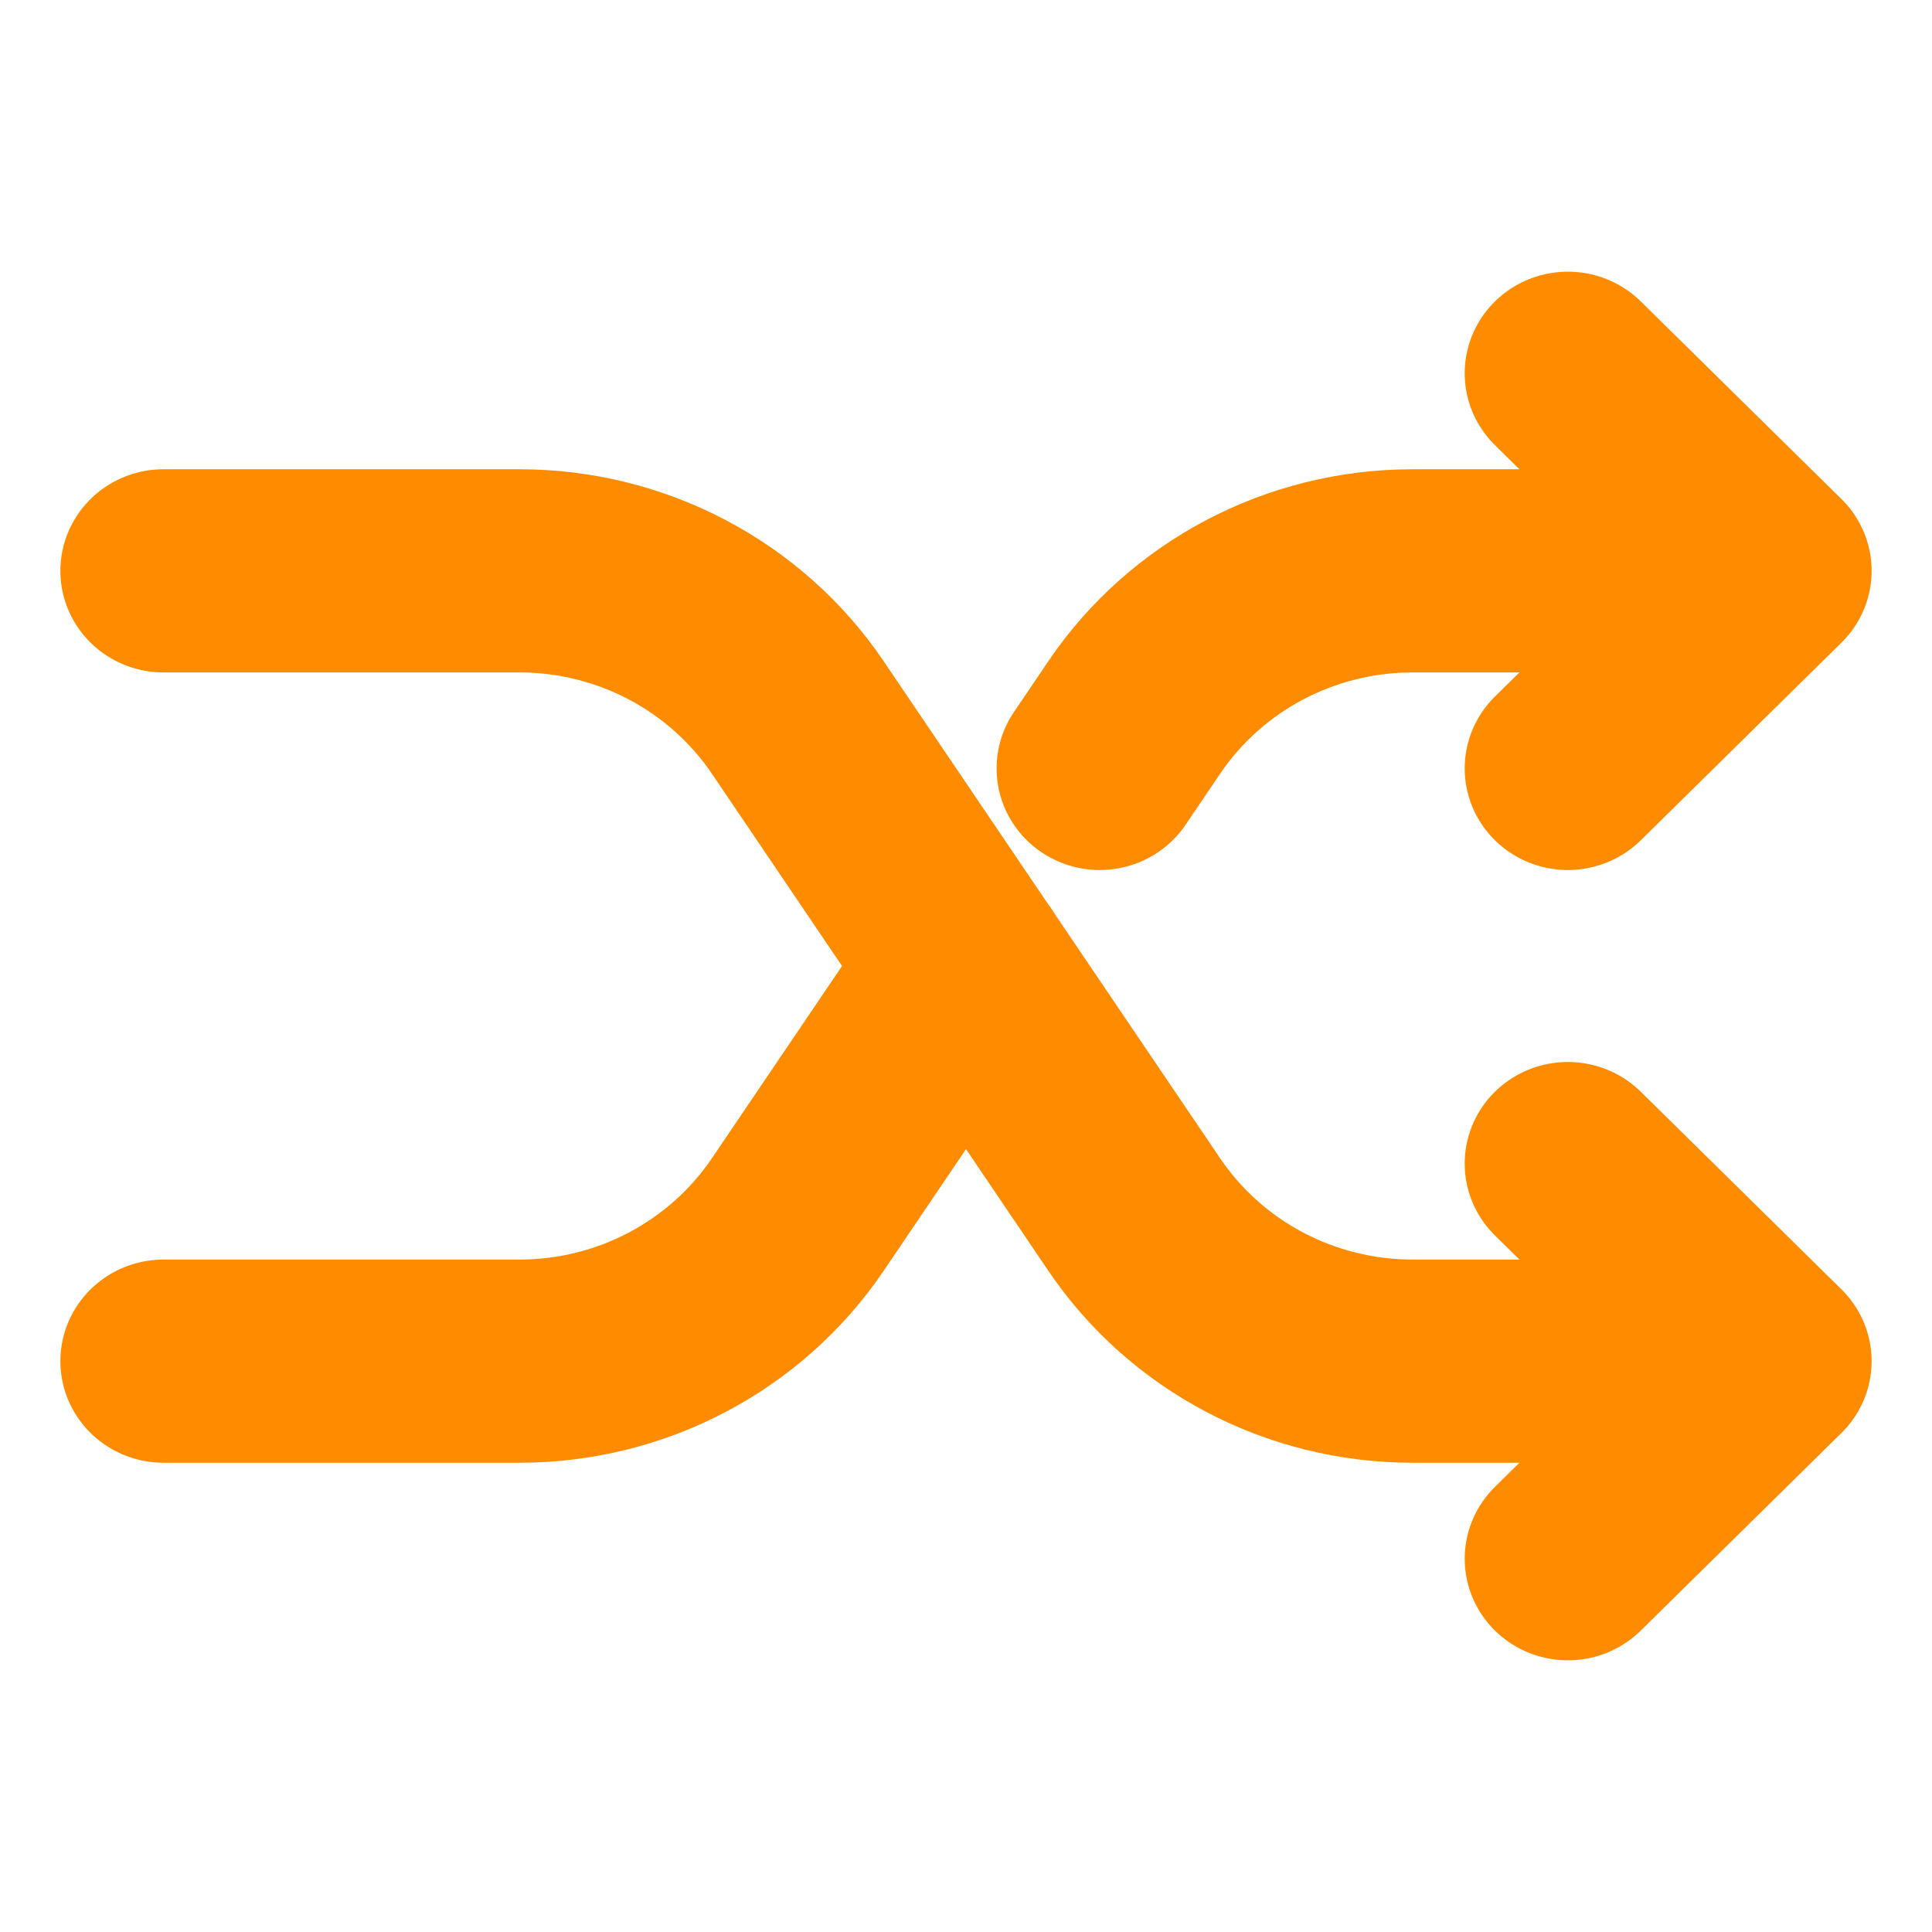
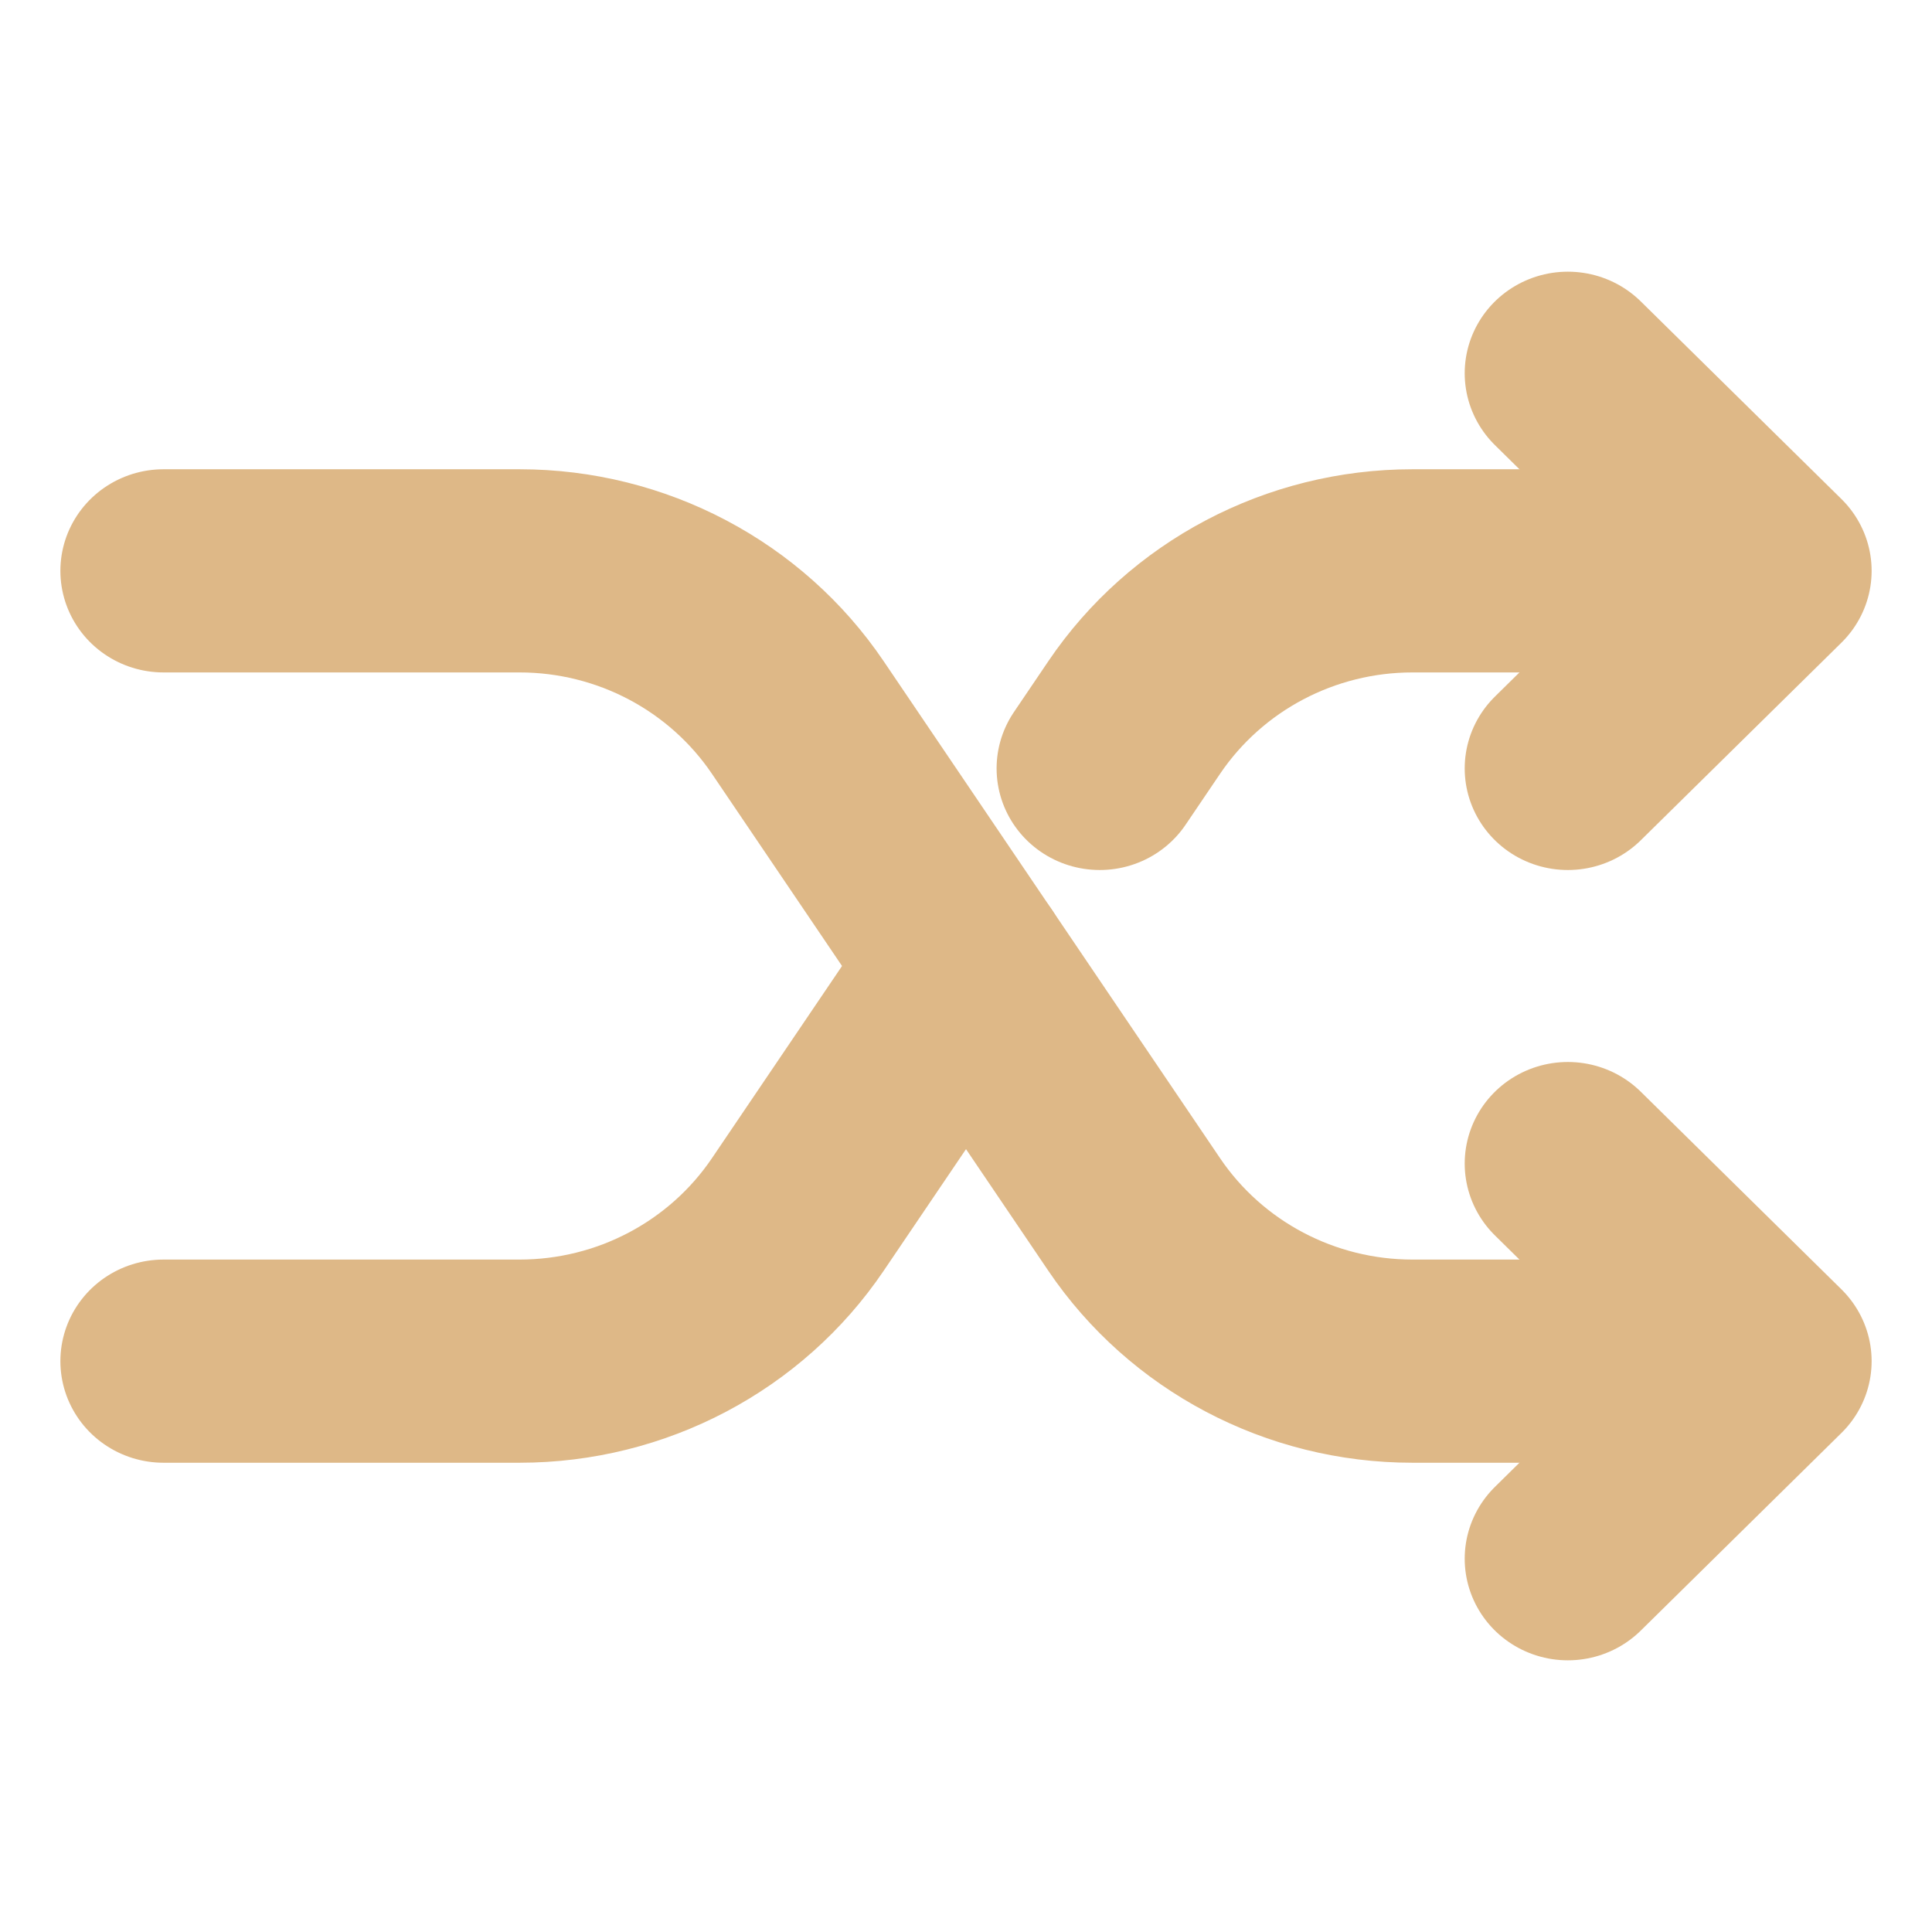
<svg xmlns="http://www.w3.org/2000/svg" height="32" viewBox="0 0 32 32" width="32">
-   <g fill="none" stroke="#ff8c00" stroke-linecap="round" stroke-linejoin="round" stroke-width="49.36" transform="matrix(.06922604 0 0 .06817697 -1.721831 -1.453304)">
+   <g fill="none" stroke="#deb887" stroke-linecap="round" stroke-linejoin="round" stroke-width="49.36" transform="matrix(.06922604 0 0 .06817697 -1.721831 -1.453304)">
    <path d="m400 304 48 48-48 48m0-288 48 48-48 48m-336 144h85.19a80 80 0 0 0 66.56-35.62l40.25-60.38" />
    <path d="m64 160h85.19a80 80 0 0 1 66.56 35.62l80.5 120.76a80 80 0 0 0 66.56 35.62h53.19m0-192h-53.19a80 80 0 0 0 -66.56 35.62l-8.25 12.38" />
  </g>
</svg>
